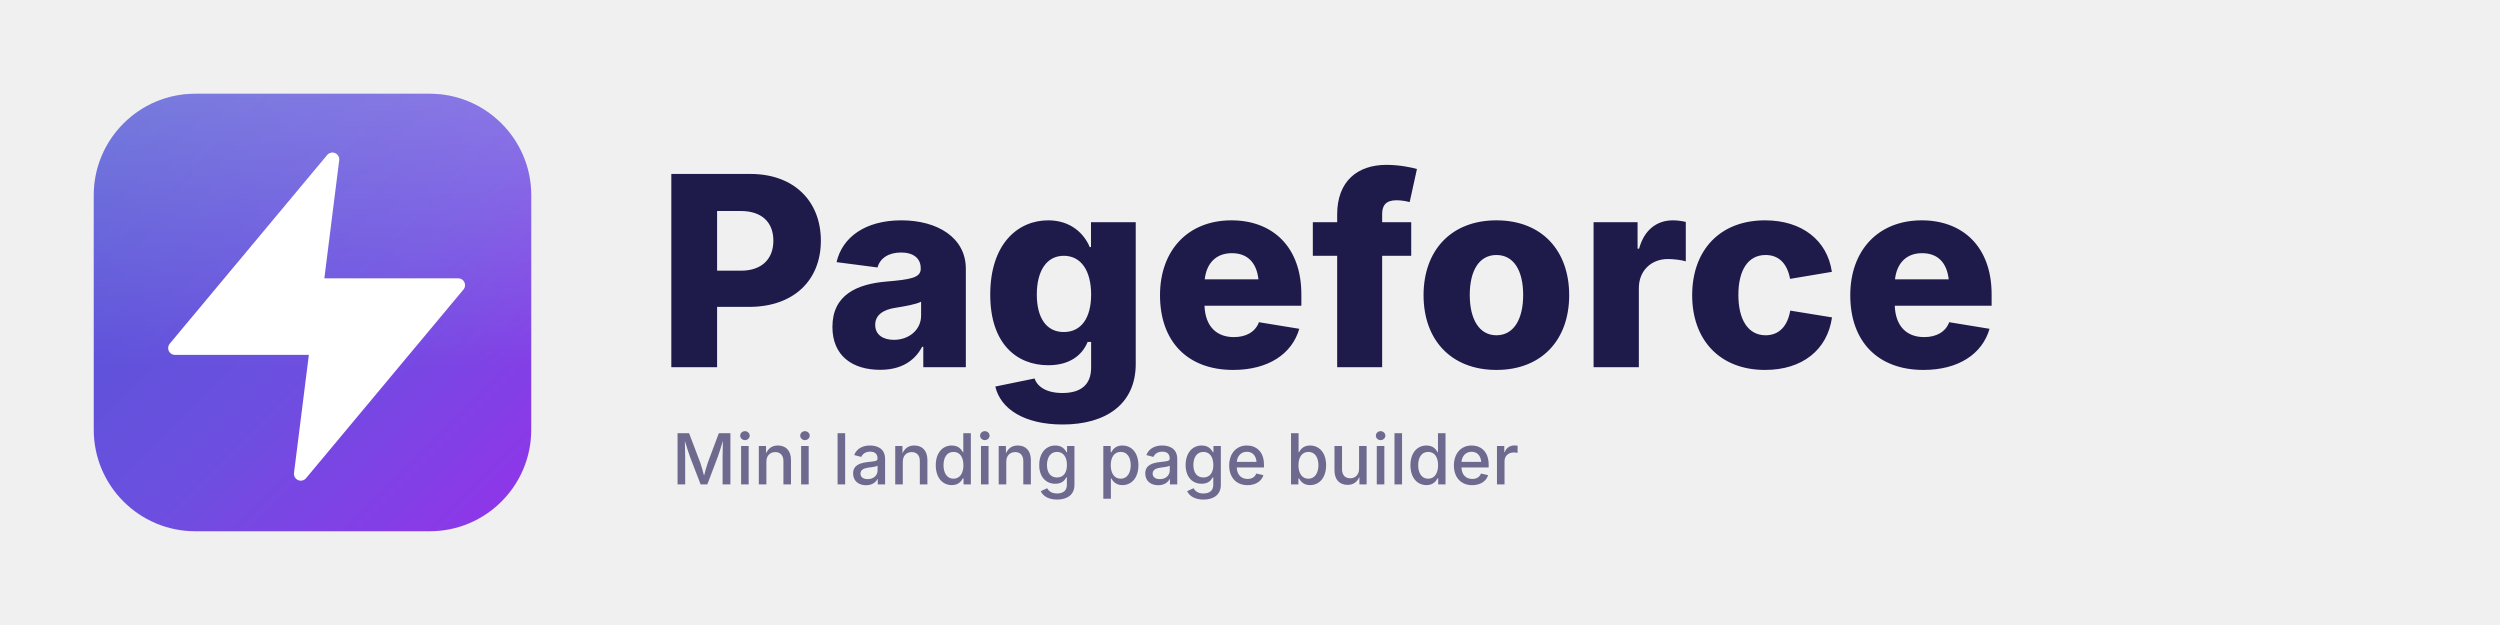
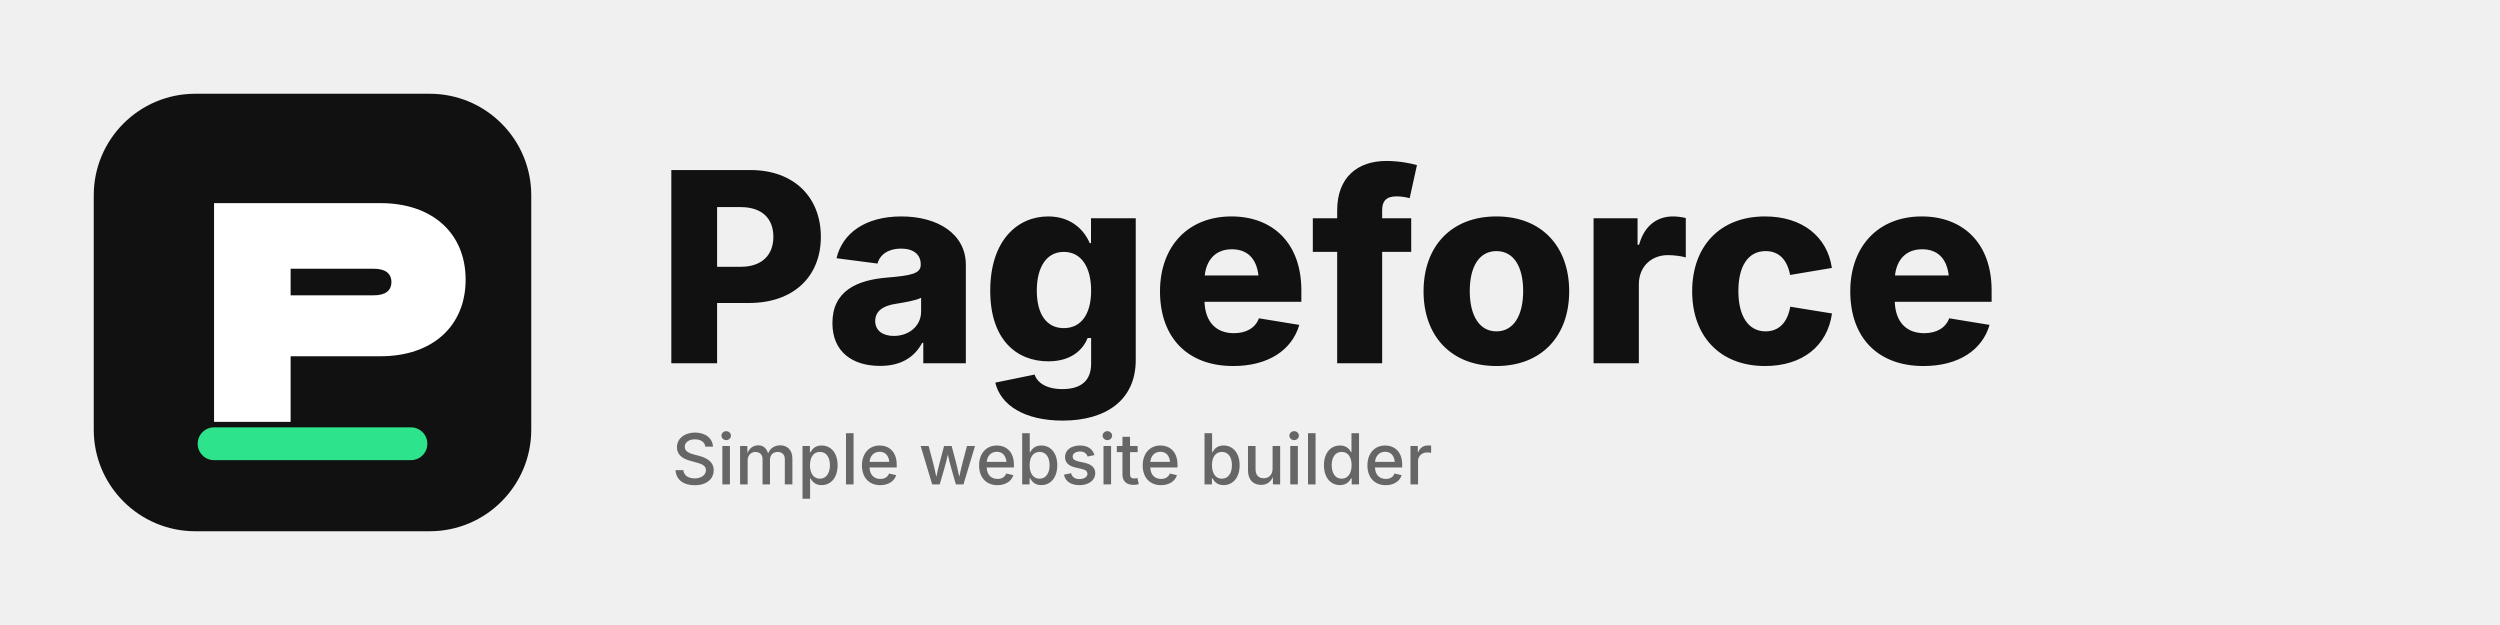
<svg xmlns="http://www.w3.org/2000/svg" width="640" height="160" viewBox="0 0 640 160" fill="none" role="img" aria-labelledby="title desc">
-   <defs>
-     <linearGradient id="pf-logo-bg" x1="24" y1="24" x2="136" y2="136" gradientUnits="userSpaceOnUse">
-       <stop stop-color="#4E56D3" />
-       <stop offset="0.55" stop-color="#6D4FE0" />
-       <stop offset="1" stop-color="#9333EA" />
-     </linearGradient>
-     <linearGradient id="pf-logo-shine" x1="80" y1="24" x2="80" y2="94" gradientUnits="userSpaceOnUse">
-       <stop stop-color="#FFFFFF" stop-opacity="0.22" />
-       <stop offset="1" stop-color="#FFFFFF" stop-opacity="0" />
-     </linearGradient>
-   </defs>
-   <rect x="24" y="24" width="112" height="112" rx="26" fill="url(#pf-logo-bg)" />
-   <rect x="24" y="24" width="112" height="112" rx="26" fill="url(#pf-logo-shine)" />
-   <path d="M85.1 40.8 44.8 89.1h36.25l-4.05 32.2 40.3-48.3H81.05l4.05-32.2Z" fill="#FFFFFF" stroke="#FFFFFF" stroke-width="3.5" stroke-linejoin="round" />
-   <text x="168" y="94" fill="#1E1B4B" font-family="Inter, Arial, sans-serif" font-size="68" font-weight="760" letter-spacing="0">Pageforce</text>
-   <text x="172" y="124" fill="#6E6A8F" font-family="Inter, Arial, sans-serif" font-size="18" font-weight="500" letter-spacing="0">Mini landing page builder</text>
+   <rect x="24" y="24" width="112" height="112" rx="26" fill="#111111" />
+   <path d="M54.8 52h42.6c13.4 0 21.8 7.8 21.8 19.6s-8.4 19.6-21.8 19.6h-23v16.8H54.8V52Z" fill="#FFFFFF" />
+   <path d="M74.4 68.8h21.3c2.8 0 4.5 1.1 4.5 3.4s-1.7 3.4-4.5 3.4H74.4V68.8Z" fill="#111111" />
+   <path d="M54.8 113.6h50.4" stroke="#2DE38B" stroke-width="8.4" stroke-linecap="round" />
+   <text x="168" y="93" fill="#111111" font-family="Inter, Arial, sans-serif" font-size="68" font-weight="760" letter-spacing="0">Pageforce</text>
+   <text x="172" y="124" fill="#666666" font-family="Inter, Arial, sans-serif" font-size="18" font-weight="500" letter-spacing="0">Simple website builder</text>
</svg>
